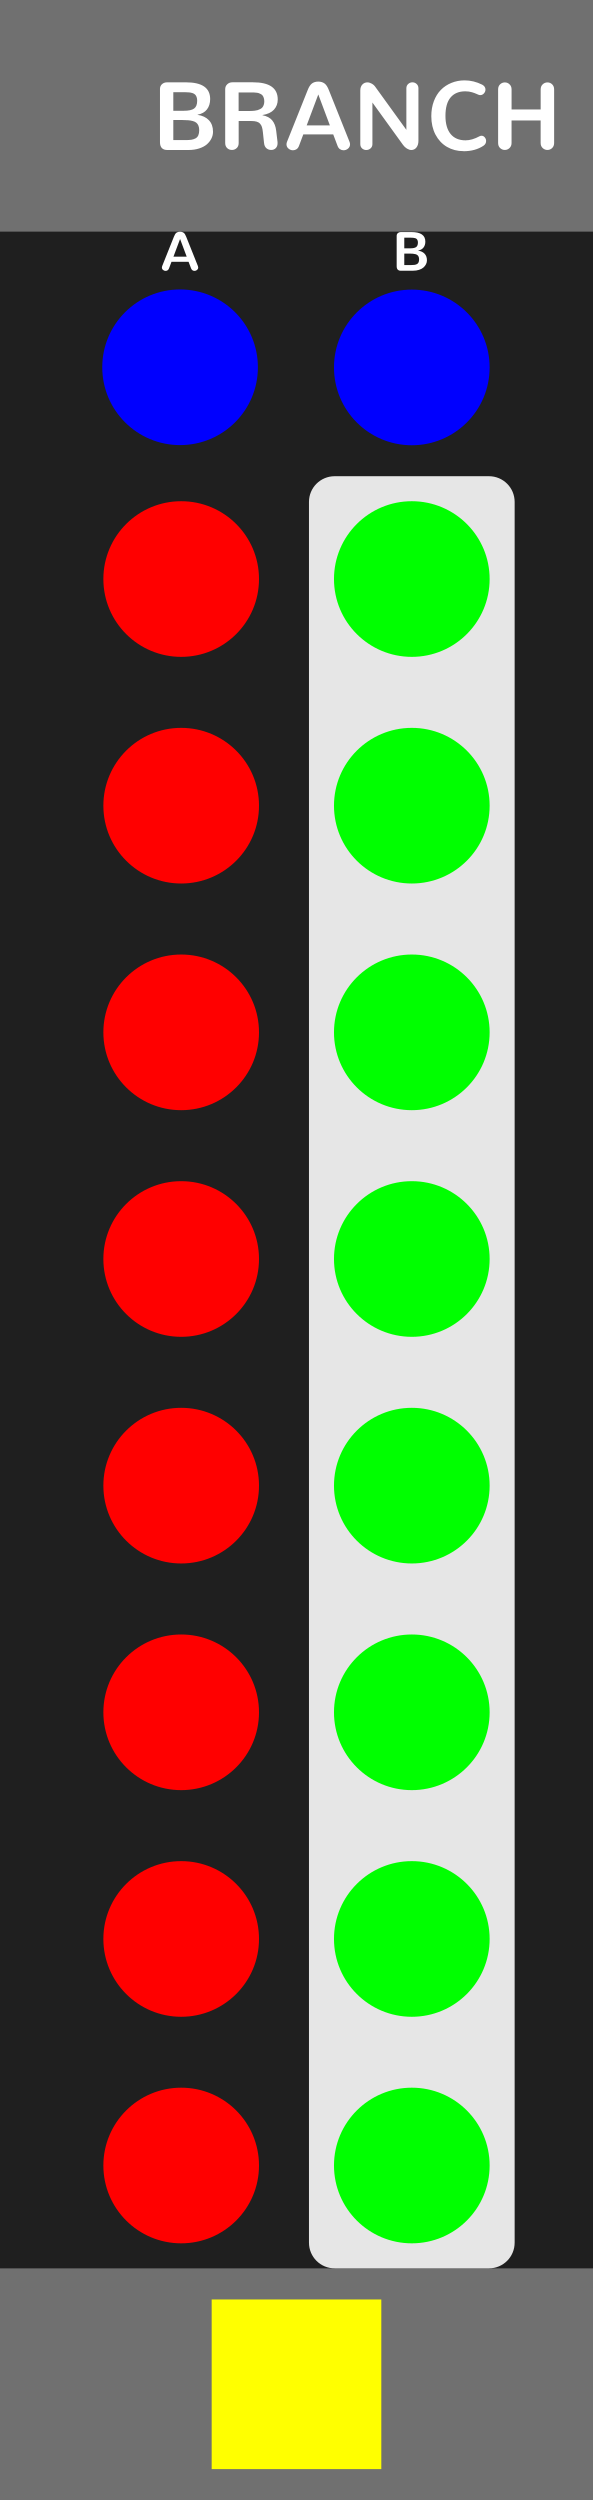
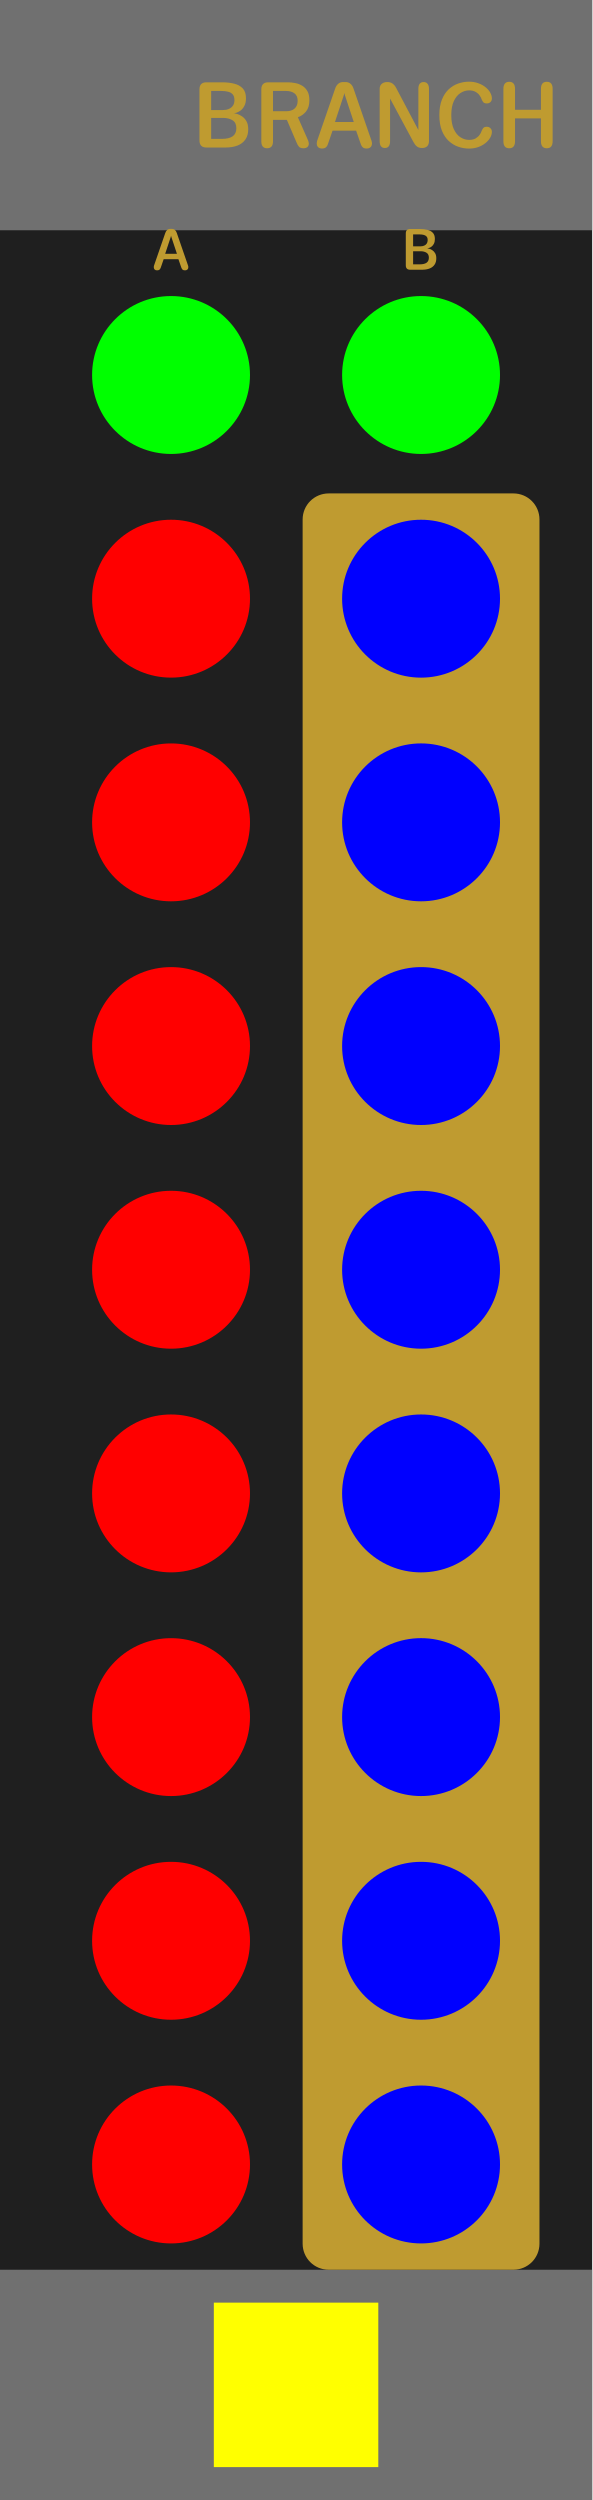
- <svg xmlns="http://www.w3.org/2000/svg" width="30.48mm" height="128.5mm" viewBox="0 0 30.48 128.5" version="1.1" id="svg8" xml:space="preserve">
+ <svg xmlns="http://www.w3.org/2000/svg" width="90" height="380" viewBox="0 0 90 380" version="1.1" id="svg8" xml:space="preserve">
  <defs id="defs2">
    <linearGradient id="uuid-f0636bc7-c65b-4b70-b857-f875576c11d6" x1="37.5" y1="0" x2="37.5" y2="380" gradientUnits="userSpaceOnUse">
      <stop offset="0" stop-color="#ebebeb" id="stop2" />
      <stop offset="1" stop-color="#e1e1e1" id="stop4" />
    </linearGradient>
  </defs>
  <g id="layer1" transform="translate(0,-168.5)" style="display:inline">
-     <path id="bg--background-fill" style="display:inline;opacity:1;vector-effect:none;fill:#1f1f1f;fill-rule:evenodd;stroke-width:0.649" d="m 0,168.5 h 30.48 v 128.5 H 0 Z" />
-     <path id="footer--hidden" style="display:inline;fill:#707070;stroke-width:0.298;paint-order:stroke fill markers" d="m 0,285.094 h 30.48 v 11.906 H 0 Z" />
-     <path id="header--hidden" style="display:inline;fill:#707070;stroke-width:0.298;paint-order:stroke fill markers" d="m 0,168.5 h 30.48 v 11.906 H 0 Z" />
-     <path style="font-size:4.939px;line-height:1.25;font-family:Nunito;-inkscape-font-specification:Nunito;text-align:center;letter-spacing:0px;word-spacing:0px;text-anchor:middle;fill:#ffffff;stroke-width:0.265" d="m 8.585,176.21 h 1.107 q 0.301,0 0.545,-0.08 0.246,-0.08 0.398,-0.212 0.152,-0.135 0.232,-0.299 0.082,-0.166 0.082,-0.347 0,-0.371 -0.212,-0.593 -0.21,-0.222 -0.581,-0.275 v -0.01 q 0.318,-0.058 0.482,-0.27 0.164,-0.212 0.164,-0.533 0,-0.859 -1.24,-0.859 H 8.585 q -0.152,0 -0.258,0.094 -0.104,0.094 -0.104,0.248 v 2.735 q 0,0.2 0.096,0.301 0.099,0.099 0.265,0.099 z m 0.323,-0.509 v -1.032 h 0.465 q 0.181,0 0.304,0.012 0.123,0.01 0.236,0.041 0.116,0.031 0.181,0.089 0.068,0.056 0.106,0.15 0.039,0.094 0.039,0.229 0,0.162 -0.046,0.265 -0.043,0.101 -0.142,0.157 -0.099,0.053 -0.219,0.072 -0.121,0.017 -0.311,0.017 z m 0,-1.507 v -0.955 H 9.506 q 0.125,0 0.212,0.01 0.087,0.007 0.171,0.034 0.084,0.026 0.135,0.075 0.051,0.046 0.08,0.125 0.031,0.08 0.031,0.193 0,0.289 -0.159,0.405 -0.159,0.113 -0.533,0.113 z m 3.012,2.014 q 0.142,0 0.244,-0.094 0.104,-0.094 0.104,-0.263 v -1.131 h 0.632 0.01 q 0.169,0 0.277,0.031 0.111,0.031 0.178,0.106 0.068,0.072 0.099,0.174 0.031,0.101 0.048,0.263 l 0.06,0.557 q 0.017,0.176 0.121,0.268 0.104,0.089 0.248,0.089 0.14,0 0.232,-0.092 0.094,-0.092 0.094,-0.256 0,-0.041 -0.002,-0.063 l -0.068,-0.569 q -0.039,-0.342 -0.205,-0.54 -0.164,-0.2 -0.499,-0.265 v -0.01 q 0.393,-0.063 0.588,-0.275 0.195,-0.215 0.195,-0.523 0,-0.885 -1.271,-0.885 h -1.064 q -0.152,0 -0.26,0.101 -0.106,0.099 -0.106,0.253 v 2.766 q 0,0.166 0.101,0.263 0.101,0.094 0.244,0.094 z m 0.345,-2.002 v -0.955 h 0.588 0.051 q 0.087,0 0.142,0.002 0.055,0.002 0.135,0.012 0.08,0.007 0.128,0.026 0.051,0.017 0.109,0.051 0.058,0.034 0.089,0.082 0.034,0.048 0.055,0.123 0.022,0.072 0.022,0.166 0,0.099 -0.027,0.176 -0.027,0.077 -0.068,0.128 -0.041,0.051 -0.111,0.087 -0.068,0.036 -0.133,0.056 -0.063,0.019 -0.157,0.031 -0.092,0.01 -0.162,0.012 -0.068,0.002 -0.169,0.002 z m 4.69,0.738 h -1.191 l 0.596,-1.589 z m 0.391,1.044 q 0.041,0.118 0.125,0.178 0.084,0.058 0.188,0.058 0.13,0 0.232,-0.087 0.101,-0.087 0.101,-0.219 0,-0.06 -0.024,-0.123 l -1.059,-2.65 q -0.101,-0.268 -0.234,-0.359 -0.13,-0.092 -0.316,-0.092 -0.186,0 -0.318,0.092 -0.13,0.092 -0.232,0.359 l -1.059,2.65 q -0.024,0.063 -0.024,0.123 0,0.133 0.101,0.219 0.101,0.087 0.232,0.087 0.104,0 0.188,-0.058 0.084,-0.06 0.125,-0.178 l 0.217,-0.579 h 1.539 z m 1.483,0.222 q 0.125,0 0.219,-0.084 0.094,-0.084 0.094,-0.219 v -2.137 l 1.575,2.18 q 0.08,0.113 0.2,0.188 0.121,0.072 0.224,0.072 0.164,0 0.265,-0.13 0.101,-0.133 0.101,-0.34 v -2.703 q 0,-0.137 -0.094,-0.222 -0.092,-0.084 -0.215,-0.084 -0.125,0 -0.219,0.087 -0.092,0.084 -0.092,0.219 v 2.137 l -1.587,-2.197 q -0.075,-0.113 -0.193,-0.178 -0.116,-0.065 -0.224,-0.065 -0.154,0 -0.26,0.113 -0.104,0.111 -0.104,0.304 v 2.756 q 0,0.137 0.092,0.222 0.094,0.082 0.217,0.082 z m 4.992,0.063 q 0.608,0 1.03,-0.282 0.135,-0.094 0.135,-0.244 0,-0.106 -0.07,-0.188 -0.068,-0.082 -0.166,-0.082 -0.051,0 -0.101,0.026 -0.386,0.21 -0.719,0.21 -0.502,0 -0.769,-0.326 -0.265,-0.328 -0.265,-0.931 0,-0.634 0.265,-0.948 0.265,-0.314 0.755,-0.314 0.094,0 0.181,0.012 0.087,0.012 0.164,0.036 0.077,0.022 0.125,0.041 0.051,0.017 0.118,0.048 0.07,0.031 0.089,0.039 0.051,0.019 0.092,0.019 0.109,0 0.188,-0.087 0.08,-0.087 0.08,-0.198 0,-0.159 -0.166,-0.251 -0.444,-0.222 -0.904,-0.222 -0.367,0 -0.682,0.13 -0.314,0.128 -0.543,0.362 -0.229,0.234 -0.359,0.581 -0.13,0.347 -0.13,0.767 0,0.538 0.215,0.95 0.217,0.41 0.591,0.629 0.376,0.219 0.849,0.219 z m 2.125,-0.065 q 0.142,0 0.244,-0.099 0.104,-0.099 0.104,-0.26 v -1.158 h 1.495 v 1.158 q 0,0.162 0.104,0.26 0.104,0.099 0.244,0.099 0.142,0 0.244,-0.099 0.101,-0.099 0.101,-0.26 v -2.754 q 0,-0.162 -0.101,-0.26 -0.101,-0.099 -0.241,-0.099 -0.142,0 -0.246,0.099 -0.104,0.099 -0.104,0.26 v 1.032 h -1.495 v -1.032 q 0,-0.162 -0.104,-0.26 -0.101,-0.099 -0.241,-0.099 -0.142,0 -0.246,0.099 -0.101,0.099 -0.101,0.26 v 2.754 q 0,0.162 0.101,0.26 0.104,0.099 0.244,0.099 z" id="moduleName--moduleName" aria-label="BRANCH" />
-     <path id="outBlock--output-fill" style="fill:#e6e6e6;stroke-width:0.458" d="m 17.204,192.977 h 7.926 c 0.733,0 1.323,0.59 1.323,1.323 v 89.471 c 0,0.733 -0.59,1.323 -1.323,1.323 H 17.204 c -0.733,0 -1.323,-0.59 -1.323,-1.323 v -89.471 c 0,-0.733 0.59,-1.323 1.323,-1.323 z" />
-     <path style="font-size:2.822px;line-height:1.25;font-family:Nunito;-inkscape-font-specification:Nunito;letter-spacing:0px;word-spacing:0px;fill:#ffffff;stroke-width:0.265" d="m 20.595,182.415 h 0.633 q 0.172,0 0.311,-0.045 0.141,-0.045 0.227,-0.121 0.087,-0.077 0.132,-0.171 0.047,-0.095 0.047,-0.198 0,-0.212 -0.121,-0.339 -0.12,-0.127 -0.332,-0.157 v -0.006 q 0.182,-0.033 0.276,-0.154 0.094,-0.121 0.094,-0.305 0,-0.491 -0.708,-0.491 H 20.595 q -0.087,0 -0.147,0.054 -0.059,0.054 -0.059,0.142 v 1.563 q 0,0.114 0.055,0.172 0.057,0.057 0.152,0.057 z m 0.185,-0.291 v -0.59 h 0.266 q 0.103,0 0.174,0.007 0.07,0.006 0.135,0.023 0.066,0.018 0.103,0.051 0.039,0.032 0.061,0.085 0.022,0.054 0.022,0.131 0,0.092 -0.026,0.152 -0.025,0.058 -0.081,0.09 -0.057,0.03 -0.125,0.041 -0.069,0.01 -0.178,0.01 z m 0,-0.861 v -0.546 h 0.342 q 0.072,0 0.121,0.006 0.05,0.004 0.098,0.019 0.048,0.015 0.077,0.043 0.029,0.026 0.045,0.072 0.018,0.045 0.018,0.11 0,0.165 -0.091,0.232 -0.091,0.065 -0.305,0.065 z" id="outRight--text" aria-label="B" />
-     <path style="font-size:2.822px;line-height:1.25;font-family:Nunito;-inkscape-font-specification:Nunito;letter-spacing:0px;word-spacing:0px;fill:#ffffff;stroke-width:0.265" d="M 9.596,181.692 H 8.916 l 0.34,-0.908 z m 0.223,0.597 q 0.023,0.068 0.072,0.102 0.048,0.033 0.107,0.033 0.074,0 0.132,-0.05 0.058,-0.05 0.058,-0.125 0,-0.034 -0.014,-0.07 l -0.605,-1.514 q -0.058,-0.153 -0.134,-0.205 -0.074,-0.052 -0.181,-0.052 -0.106,0 -0.182,0.052 -0.074,0.052 -0.132,0.205 l -0.605,1.514 q -0.014,0.036 -0.014,0.07 0,0.076 0.058,0.125 0.058,0.05 0.132,0.05 0.059,0 0.107,-0.033 0.048,-0.034 0.072,-0.102 l 0.124,-0.331 h 0.879 z" id="outLeft--text" aria-label="A" />
+     <path id="bg--background-fill" style="display:inline;opacity:1;vector-effect:none;fill:#1f1f1f;fill-rule:evenodd;stroke-width:1.919" d="m 0,168.5 h 90 v 380 H 0 Z" />
+     <path id="footer--hidden" style="display:inline;fill:#707070;stroke-width:0.879;paint-order:stroke fill markers" d="m 0,513.5 h 90 v 35 H 0 Z" />
+     <path id="header--hidden" style="display:inline;fill:#707070;stroke-width:0.879;paint-order:stroke fill markers" d="m 0,168.5 h 90 v 35 H 0 Z" />
+     <path id="outBlock--output-fill" style="fill:#bf9b30;stroke-width:1.446" d="M 49.965,243.5 H 78.035 C 80.232,243.5 82,245.268 82,247.465 v 262.071 C 82,511.732 80.232,513.5 78.035,513.5 H 49.965 C 47.768,513.5 46,511.732 46,509.535 V 247.465 C 46,245.268 47.768,243.5 49.965,243.5 Z" />
+     <path style="font-weight:500;font-size:10px;line-height:1.25;font-family:Sono;-inkscape-font-specification:'Sono Medium';text-align:center;letter-spacing:0px;word-spacing:0px;text-anchor:middle;fill:#bf9b30" d="m 64.937,206.25 q 0.09,0 0.31,0.06 0.225,0.06 0.47,0.225 0.25,0.16 0.425,0.46 0.175,0.295 0.175,0.77 0,0.58 -0.265,0.965 -0.26,0.385 -0.75,0.58 -0.485,0.19 -1.175,0.19 h -1.78 q -0.665,0 -0.665,-0.67 v -4.855 q 0,-0.665 0.665,-0.665 h 1.52 q 0.59,0 1.1,0.125 0.51,0.12 0.82,0.445 0.315,0.325 0.315,0.945 0,0.44 -0.15,0.72 -0.145,0.28 -0.35,0.435 -0.205,0.15 -0.395,0.21 -0.19,0.06 -0.27,0.06 z m -2.145,-2.12 v 1.815 h 1.105 q 0.32,0 0.57,-0.105 0.255,-0.105 0.395,-0.315 0.145,-0.21 0.145,-0.525 0,-0.365 -0.17,-0.55 -0.165,-0.185 -0.45,-0.25 -0.28,-0.07 -0.625,-0.07 z m 1.01,4.55 q 0.685,0 1.035,-0.245 0.35,-0.245 0.35,-0.77 0,-0.535 -0.365,-0.755 -0.365,-0.22 -0.88,-0.22 h -1.15 v 1.99 z" id="inB--text" aria-label="B" />
+     <path style="font-weight:500;font-size:10px;line-height:1.25;font-family:Sono;-inkscape-font-specification:'Sono Medium';letter-spacing:0px;word-spacing:0px;fill:#bf9b30" d="m 23.87,209.595 q -0.22,0 -0.36,-0.125 -0.135,-0.125 -0.135,-0.36 0,-0.055 0.01,-0.12 0.01,-0.065 0.03,-0.135 l 1.71,-4.95 q 0.095,-0.285 0.285,-0.45 0.195,-0.17 0.46,-0.17 h 0.255 q 0.27,0 0.46,0.17 0.195,0.165 0.285,0.45 l 1.71,4.95 q 0.025,0.07 0.035,0.135 0.01,0.065 0.01,0.12 0,0.235 -0.14,0.36 -0.14,0.125 -0.365,0.125 -0.275,0 -0.405,-0.145 -0.13,-0.145 -0.215,-0.445 l -0.38,-1.105 h -2.245 l -0.38,1.105 q -0.08,0.3 -0.215,0.445 -0.13,0.145 -0.41,0.145 z m 1.235,-2.515 h 1.79 l -0.845,-2.55 q -0.015,-0.055 -0.03,-0.11 -0.015,-0.06 -0.025,-0.105 -0.005,0.045 -0.02,0.105 -0.01,0.055 -0.025,0.11 z" id="inA--text" aria-label="A" />
+     <path style="font-weight:500;font-size:16px;line-height:1.25;font-family:Sono;-inkscape-font-specification:'Sono Medium';letter-spacing:0px;word-spacing:0px;fill:#bf9b30;stroke-width:0.782" d="m 35.551,185.58 q 0.144,0 0.496,0.096 0.36,0.096 0.752,0.36 0.4,0.256 0.68,0.736 0.28,0.472 0.28,1.232 0,0.928 -0.424,1.544 -0.416,0.616 -1.2,0.928 -0.776,0.304 -1.88,0.304 h -2.848 q -1.064,0 -1.064,-1.072 v -7.768 q 0,-1.064 1.064,-1.064 h 2.432 q 0.944,0 1.76,0.2 0.816,0.192 1.312,0.712 0.504,0.52 0.504,1.512 0,0.704 -0.24,1.152 -0.232,0.448 -0.56,0.696 -0.328,0.24 -0.632,0.336 -0.304,0.096 -0.432,0.096 z m -3.432,-3.392 v 2.904 h 1.768 q 0.512,0 0.912,-0.168 0.408,-0.168 0.632,-0.504 0.232,-0.336 0.232,-0.84 0,-0.584 -0.272,-0.88 -0.264,-0.296 -0.72,-0.4 -0.448,-0.112 -1,-0.112 z m 1.616,7.28 q 1.096,0 1.656,-0.392 0.56,-0.392 0.56,-1.232 0,-0.856 -0.584,-1.208 -0.584,-0.352 -1.408,-0.352 h -1.84 v 3.184 z m 7.792,-7.28 v 3.08 h 2.008 q 0.824,0 1.28,-0.408 0.464,-0.408 0.464,-1.176 0,-0.768 -0.48,-1.128 -0.472,-0.368 -1.32,-0.368 z m -1.776,7.64 v -7.888 q 0,-1.064 1.064,-1.064 h 2.952 q 0.552,0 1.128,0.112 0.576,0.104 1.064,0.4 0.496,0.296 0.8,0.832 0.304,0.528 0.304,1.384 0,1.072 -0.512,1.704 -0.512,0.624 -1.24,0.872 l 1.536,3.48 q 0.064,0.144 0.096,0.28 0.032,0.128 0.032,0.248 0,0.328 -0.216,0.52 -0.208,0.184 -0.6,0.184 -0.48,0 -0.688,-0.24 -0.208,-0.24 -0.384,-0.688 l -1.448,-3.384 h -2.112 v 3.248 q 0,1.064 -0.896,1.064 -0.88,0 -0.88,-1.064 z m 9.224,1.104 q -0.352,0 -0.576,-0.2 -0.216,-0.2 -0.216,-0.576 0,-0.088 0.016,-0.192 0.016,-0.104 0.048,-0.216 l 2.736,-7.92 q 0.152,-0.456 0.456,-0.72 0.312,-0.272 0.736,-0.272 h 0.408 q 0.432,0 0.736,0.272 0.312,0.264 0.456,0.72 l 2.736,7.92 q 0.04,0.112 0.056,0.216 0.016,0.104 0.016,0.192 0,0.376 -0.224,0.576 -0.224,0.2 -0.584,0.2 -0.44,0 -0.648,-0.232 -0.208,-0.232 -0.344,-0.712 l -0.608,-1.768 h -3.592 l -0.608,1.768 q -0.128,0.48 -0.344,0.712 -0.208,0.232 -0.656,0.232 z m 1.976,-4.024 h 2.864 l -1.352,-4.08 q -0.024,-0.088 -0.048,-0.176 -0.024,-0.096 -0.04,-0.168 -0.008,0.072 -0.032,0.168 -0.016,0.088 -0.04,0.176 z m 7.6,3.944 q -0.8,0 -0.8,-1.048 v -7.904 q 0,-0.52 0.312,-0.792 0.32,-0.272 0.832,-0.272 h 0.04 q 0.456,0 0.776,0.232 0.328,0.232 0.552,0.664 l 3.376,6.392 v -6.24 q 0,-1.048 0.808,-1.048 0.376,0 0.592,0.264 0.216,0.264 0.216,0.784 v 7.904 q 0,0.512 -0.272,0.792 -0.264,0.272 -0.776,0.272 h -0.016 q -0.464,0 -0.768,-0.232 -0.296,-0.232 -0.528,-0.664 l -3.56,-6.616 v 6.464 q 0,1.048 -0.784,1.048 z m 12.792,0.088 q -0.816,0 -1.616,-0.272 -0.8,-0.272 -1.456,-0.872 -0.656,-0.6 -1.048,-1.568 -0.392,-0.976 -0.392,-2.368 0,-1.392 0.392,-2.36 0.392,-0.976 1.048,-1.576 0.656,-0.6 1.456,-0.872 0.8,-0.272 1.616,-0.272 0.768,0 1.4,0.232 0.64,0.224 1.104,0.6 0.472,0.376 0.72,0.824 0.256,0.448 0.256,0.888 0,0.352 -0.224,0.56 -0.224,0.2 -0.528,0.2 -0.376,0 -0.536,-0.168 -0.152,-0.168 -0.256,-0.416 -0.088,-0.296 -0.312,-0.616 -0.224,-0.328 -0.616,-0.552 -0.392,-0.232 -1,-0.232 -0.68,0 -1.304,0.4 -0.616,0.392 -1.008,1.224 -0.392,0.824 -0.392,2.136 0,1.312 0.392,2.144 0.392,0.832 1.008,1.224 0.624,0.392 1.304,0.392 0.608,0 1,-0.224 0.392,-0.232 0.616,-0.552 0.224,-0.328 0.312,-0.624 0.104,-0.256 0.256,-0.424 0.16,-0.168 0.536,-0.168 0.304,0 0.528,0.216 0.224,0.208 0.224,0.552 0,0.44 -0.256,0.888 -0.256,0.448 -0.728,0.824 -0.464,0.376 -1.104,0.608 -0.632,0.224 -1.392,0.224 z m 10.944,-9.072 q 0,-1.072 0.888,-1.072 0.888,0 0.888,1.072 v 7.96 q 0,1.064 -0.888,1.064 -0.888,0 -0.888,-1.064 v -3.472 h -3.944 v 3.472 q 0,1.064 -0.888,1.064 -0.88,0 -0.88,-1.064 v -7.96 q 0,-0.528 0.224,-0.8 0.232,-0.272 0.656,-0.272 0.888,0 0.888,1.072 v 3.184 h 3.944 z" id="moduleName--moduleName" transform="scale(0.9992486,1.000752)" aria-label="BRANCH" />
  </g>
-   <g id="Widgets" style="display:inline" transform="matrix(1,0,0,1.000054,0,-0.00689912)">
-     <path id="param_DestinationSource8--hidden" style="display:inline;vector-effect:none;fill:#ff0000;fill-rule:evenodd" d="m 13.313,111.308 a 4,4 0 0 1 -4,4 4,4 0 0 1 -4,-4 4,4 0 0 1 4,-4 4,4 0 0 1 4,4 z" />
-     <path id="param_DestinationSource7--hidden" style="display:inline;vector-effect:none;fill:#ff0000;fill-rule:evenodd" d="m 13.313,99.664 a 4,4 0 0 1 -4,4 4,4 0 0 1 -4,-4 4,4 0 0 1 4,-4 4,4 0 0 1 4,4 z" />
-     <path id="param_DestinationSource6--hidden" style="display:inline;vector-effect:none;fill:#ff0000;fill-rule:evenodd" d="m 13.313,88.015 a 4,4 0 0 1 -4,4 4,4 0 0 1 -4,-4 4,4 0 0 1 4,-4 4,4 0 0 1 4,4 z" />
-     <path id="param_DestinationSource5--hidden" style="display:inline;vector-effect:none;fill:#ff0000;fill-rule:evenodd" d="m 13.313,76.365 a 4,4 0 0 1 -4,4 4,4 0 0 1 -4,-4 4,4 0 0 1 4,-4 4,4 0 0 1 4,4 z" />
-     <path id="param_DestinationSource4--hidden" style="display:inline;vector-effect:none;fill:#ff0000;fill-rule:evenodd" d="m 13.313,64.716 a 4,4 0 0 1 -4,4 4,4 0 0 1 -4,-4 4,4 0 0 1 4,-4 4,4 0 0 1 4,4 z" />
-     <path id="param_DestinationSource3--hidden" style="display:inline;vector-effect:none;fill:#ff0000;fill-rule:evenodd" d="m 13.313,53.067 a 4,4 0 0 1 -4,4 4,4 0 0 1 -4,-4 4,4 0 0 1 4,-4 4,4 0 0 1 4,4 z" />
-     <path id="param_DestinationSource2--hidden" style="display:inline;vector-effect:none;fill:#ff0000;fill-rule:evenodd" d="m 13.313,41.417 a 4,4 0 0 1 -4,4 4,4 0 0 1 -4,-4 4,4 0 0 1 4,-4 4,4 0 0 1 4,4 z" />
-     <path id="param_DestinationSource1--hidden" style="display:inline;vector-effect:none;fill:#ff0000;fill-rule:evenodd" d="m 13.313,29.768 a 4,4 0 0 1 -4,4 4,4 0 0 1 -4,-4 4,4 0 0 1 4,-4 4,4 0 0 1 4,4 z" />
-     <path id="output_Destination8--hidden" style="display:inline;vector-effect:none;fill:#00ff00;fill-rule:evenodd" d="m 25.167,111.308 a 4,4 0 0 1 -4,4 4,4 0 0 1 -4,-4 4,4 0 0 1 4,-4 4,4 0 0 1 4,4 z" />
-     <path id="output_Destination7--hidden" style="display:inline;vector-effect:none;fill:#00ff00;fill-rule:evenodd" d="m 25.167,99.664 a 4,4 0 0 1 -4,4 4,4 0 0 1 -4,-4 4,4 0 0 1 4,-4 4,4 0 0 1 4,4 z" />
-     <path id="output_Destination6--hidden" style="display:inline;vector-effect:none;fill:#00ff00;fill-rule:evenodd" d="m 25.167,88.015 a 4,4 0 0 1 -4,4 4,4 0 0 1 -4,-4 4,4 0 0 1 4,-4 4,4 0 0 1 4,4 z" />
-     <path id="output_Destination5--hidden" style="display:inline;vector-effect:none;fill:#00ff00;fill-rule:evenodd" d="m 25.167,76.365 a 4,4 0 0 1 -4,4 4,4 0 0 1 -4,-4 4,4 0 0 1 4,-4 4,4 0 0 1 4,4 z" />
-     <path id="output_Destination4--hidden" style="display:inline;vector-effect:none;fill:#00ff00;fill-rule:evenodd" d="m 25.167,64.716 a 4,4 0 0 1 -4,4 4,4 0 0 1 -4,-4 4,4 0 0 1 4,-4 4,4 0 0 1 4,4 z" />
-     <path id="output_Destination3--hidden" style="display:inline;vector-effect:none;fill:#00ff00;fill-rule:evenodd" d="m 25.167,53.067 a 4,4 0 0 1 -4,4 4,4 0 0 1 -4,-4 4,4 0 0 1 4,-4 4,4 0 0 1 4,4 z" />
-     <path id="output_Destination2--hidden" style="display:inline;vector-effect:none;fill:#00ff00;fill-rule:evenodd" d="m 25.167,41.417 a 4,4 0 0 1 -4,4 4,4 0 0 1 -4,-4 4,4 0 0 1 4,-4 4,4 0 0 1 4,4 z" />
-     <path id="output_Destination1--hidden" style="display:inline;vector-effect:none;fill:#00ff00;fill-rule:evenodd" d="m 25.167,29.768 a 4,4 0 0 1 -4,4 4,4 0 0 1 -4,-4 4,4 0 0 1 4,-4 4,4 0 0 1 4,4 z" />
-     <path id="input_B--hidden" style="display:inline;vector-effect:none;fill:#0000ff;fill-rule:evenodd" d="m 25.167,18.892 a 4,4 0 0 1 -4,4 4,4 0 0 1 -4,-4 4,4 0 0 1 4,-4 4,4 0 0 1 4,4 z" />
-     <path id="input_A--hidden" style="display:inline;vector-effect:none;fill:#0000ff;fill-rule:evenodd" d="m 13.256,18.884 a 4,4 0 0 1 -4,4 4,4 0 0 1 -4,-4 4,4 0 0 1 4,-4 4,4 0 0 1 4,4 z" />
-     <path id="widgetLogo--hidden" style="fill:#ffff00;stroke-width:3.77;paint-order:stroke fill markers" d="m 10.88,118.193 h 8.719 v 8.719 h -8.719 z" />
+   <g id="Widgets" style="display:inline" transform="matrix(2.952756,0,0,2.957359,0,-0.02037096)">
+     <path id="param_DestinationSource8--hidden" style="display:inline;vector-effect:none;fill:#ff0000;fill-rule:evenodd" d="m 12.869,111.255 a 4.064,4.058 0 0 1 -4.064,4.058 4.064,4.058 0 0 1 -4.064,-4.058 4.064,4.058 0 0 1 4.064,-4.058 4.064,4.058 0 0 1 4.064,4.058 z" />
+     <path id="param_DestinationSource7--hidden" style="display:inline;vector-effect:none;fill:#ff0000;fill-rule:evenodd" d="M 12.869,99.758 A 4.064,4.058 0 0 1 8.805,103.816 4.064,4.058 0 0 1 4.741,99.758 4.064,4.058 0 0 1 8.805,95.7 4.064,4.058 0 0 1 12.869,99.758 Z" />
+     <path id="param_DestinationSource6--hidden" style="display:inline;vector-effect:none;fill:#ff0000;fill-rule:evenodd" d="M 12.869,88.261 A 4.064,4.058 0 0 1 8.805,92.319 4.064,4.058 0 0 1 4.741,88.261 4.064,4.058 0 0 1 8.805,84.204 4.064,4.058 0 0 1 12.869,88.261 Z" />
+     <path id="param_DestinationSource5--hidden" style="display:inline;vector-effect:none;fill:#ff0000;fill-rule:evenodd" d="M 12.869,76.765 A 4.064,4.058 0 0 1 8.805,80.822 4.064,4.058 0 0 1 4.741,76.765 4.064,4.058 0 0 1 8.805,72.707 4.064,4.058 0 0 1 12.869,76.765 Z" />
+     <path id="param_DestinationSource4--hidden" style="display:inline;vector-effect:none;fill:#ff0000;fill-rule:evenodd" d="M 12.869,65.268 A 4.064,4.058 0 0 1 8.805,69.326 4.064,4.058 0 0 1 4.741,65.268 4.064,4.058 0 0 1 8.805,61.21 4.064,4.058 0 0 1 12.869,65.268 Z" />
+     <path id="param_DestinationSource3--hidden" style="display:inline;vector-effect:none;fill:#ff0000;fill-rule:evenodd" d="M 12.869,53.771 A 4.064,4.058 0 0 1 8.805,57.829 4.064,4.058 0 0 1 4.741,53.771 4.064,4.058 0 0 1 8.805,49.713 4.064,4.058 0 0 1 12.869,53.771 Z" />
+     <path id="param_DestinationSource2--hidden" style="display:inline;vector-effect:none;fill:#ff0000;fill-rule:evenodd" d="M 12.869,42.274 A 4.064,4.058 0 0 1 8.805,46.332 4.064,4.058 0 0 1 4.741,42.274 4.064,4.058 0 0 1 8.805,38.217 4.064,4.058 0 0 1 12.869,42.274 Z" />
+     <path id="param_DestinationSource1--hidden" style="display:inline;vector-effect:none;fill:#ff0000;fill-rule:evenodd;stroke-width:1.015" d="M 12.869,30.778 A 4.064,4.058 0 0 1 8.805,34.835 4.064,4.058 0 0 1 4.741,30.778 4.064,4.058 0 0 1 8.805,26.72 4.064,4.058 0 0 1 12.869,30.778 Z" />
+     <path id="output_Destination8--hidden" style="display:inline;vector-effect:none;fill:#0000ff;fill-rule:evenodd" d="m 25.739,111.255 a 4.064,4.058 0 0 1 -4.064,4.058 4.064,4.058 0 0 1 -4.064,-4.058 4.064,4.058 0 0 1 4.064,-4.058 4.064,4.058 0 0 1 4.064,4.058 z" />
+     <path id="output_Destination7--hidden" style="display:inline;vector-effect:none;fill:#0000ff;fill-rule:evenodd" d="m 25.739,99.758 a 4.064,4.058 0 0 1 -4.064,4.058 4.064,4.058 0 0 1 -4.064,-4.058 4.064,4.058 0 0 1 4.064,-4.058 4.064,4.058 0 0 1 4.064,4.058 z" />
+     <path id="output_Destination6--hidden" style="display:inline;vector-effect:none;fill:#0000ff;fill-rule:evenodd" d="m 25.739,88.261 a 4.064,4.058 0 0 1 -4.064,4.058 4.064,4.058 0 0 1 -4.064,-4.058 4.064,4.058 0 0 1 4.064,-4.058 4.064,4.058 0 0 1 4.064,4.058 z" />
+     <path id="output_Destination5--hidden" style="display:inline;vector-effect:none;fill:#0000ff;fill-rule:evenodd" d="m 25.739,76.765 a 4.064,4.058 0 0 1 -4.064,4.058 4.064,4.058 0 0 1 -4.064,-4.058 4.064,4.058 0 0 1 4.064,-4.058 4.064,4.058 0 0 1 4.064,4.058 z" />
+     <path id="output_Destination4--hidden" style="display:inline;vector-effect:none;fill:#0000ff;fill-rule:evenodd" d="m 25.739,65.268 a 4.064,4.058 0 0 1 -4.064,4.058 4.064,4.058 0 0 1 -4.064,-4.058 4.064,4.058 0 0 1 4.064,-4.058 4.064,4.058 0 0 1 4.064,4.058 z" />
+     <path id="output_Destination3--hidden" style="display:inline;vector-effect:none;fill:#0000ff;fill-rule:evenodd" d="m 25.739,53.771 a 4.064,4.058 0 0 1 -4.064,4.058 4.064,4.058 0 0 1 -4.064,-4.058 4.064,4.058 0 0 1 4.064,-4.058 4.064,4.058 0 0 1 4.064,4.058 z" />
+     <path id="output_Destination2--hidden" style="display:inline;vector-effect:none;fill:#0000ff;fill-rule:evenodd" d="m 25.739,42.274 a 4.064,4.058 0 0 1 -4.064,4.058 4.064,4.058 0 0 1 -4.064,-4.058 4.064,4.058 0 0 1 4.064,-4.058 4.064,4.058 0 0 1 4.064,4.058 z" />
+     <path id="output_Destination1--hidden" style="display:inline;vector-effect:none;fill:#0000ff;fill-rule:evenodd" d="m 25.739,30.778 a 4.064,4.058 0 0 1 -4.064,4.058 4.064,4.058 0 0 1 -4.064,-4.058 4.064,4.058 0 0 1 4.064,-4.058 4.064,4.058 0 0 1 4.064,4.058 z" />
+     <path id="input_B--hidden" style="display:inline;vector-effect:none;fill:#00ff00;fill-rule:evenodd" d="m 25.739,19.281 a 4.064,4.058 0 0 1 -4.064,4.058 4.064,4.058 0 0 1 -4.064,-4.058 4.064,4.058 0 0 1 4.064,-4.058 4.064,4.058 0 0 1 4.064,4.058 z" />
+     <path id="input_A--hidden" style="display:inline;vector-effect:none;fill:#00ff00;fill-rule:evenodd;stroke-width:1.015" d="M 12.869,19.281 A 4.064,4.058 0 0 1 8.805,23.339 4.064,4.058 0 0 1 4.741,19.281 4.064,4.058 0 0 1 8.805,15.223 4.064,4.058 0 0 1 12.869,19.281 Z" />
+     <path id="widgetLogo--hidden" style="fill:#ffff00;stroke-width:3.658;paint-order:stroke fill markers" d="m 11.007,118.356 h 8.467 v 8.453 h -8.467 z" />
  </g>
</svg>
